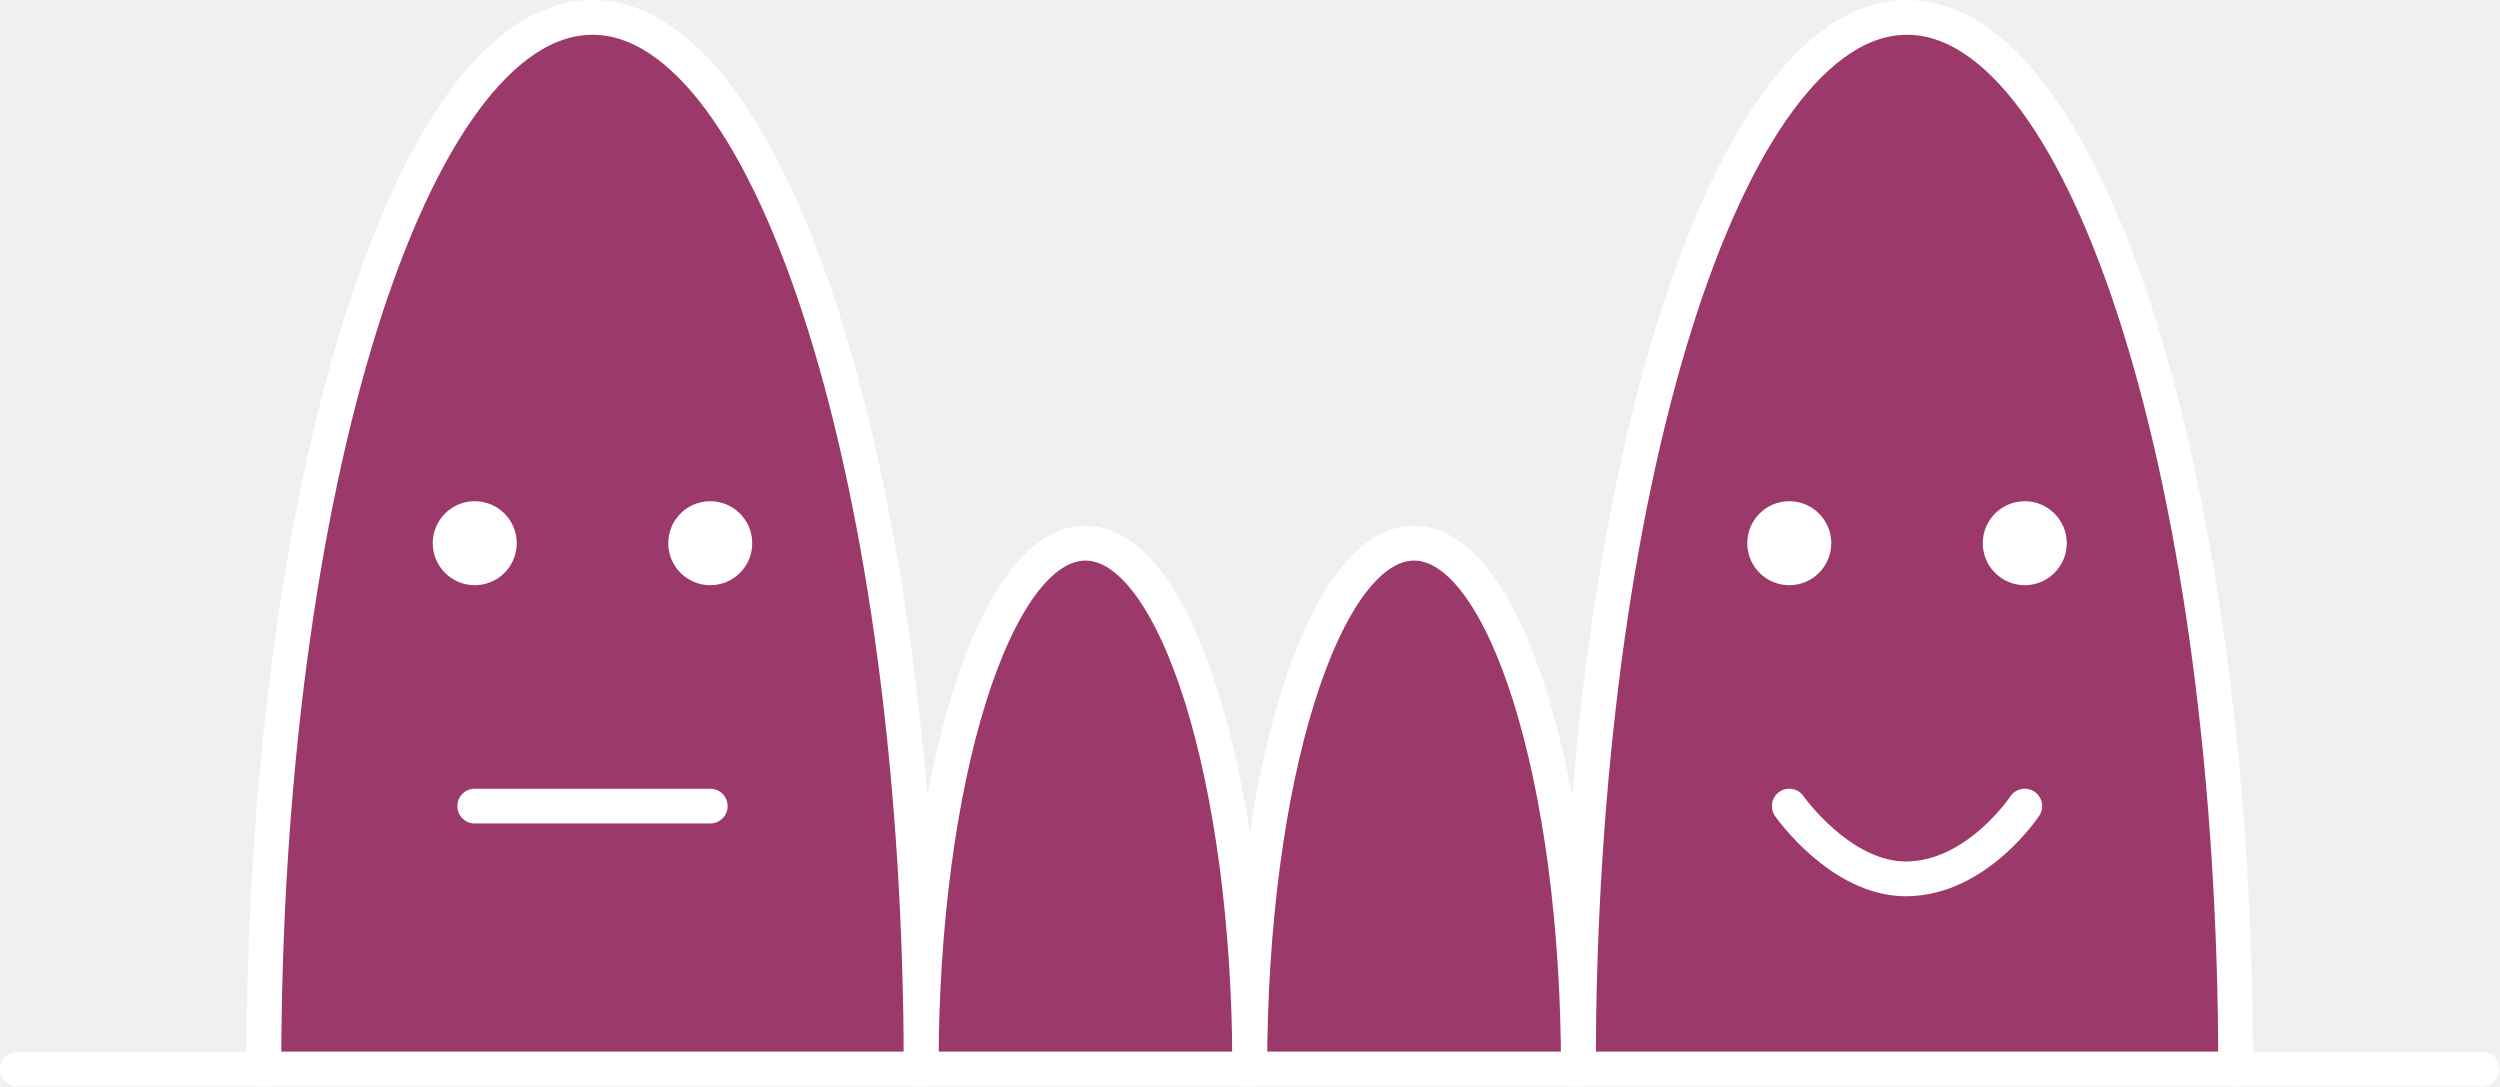
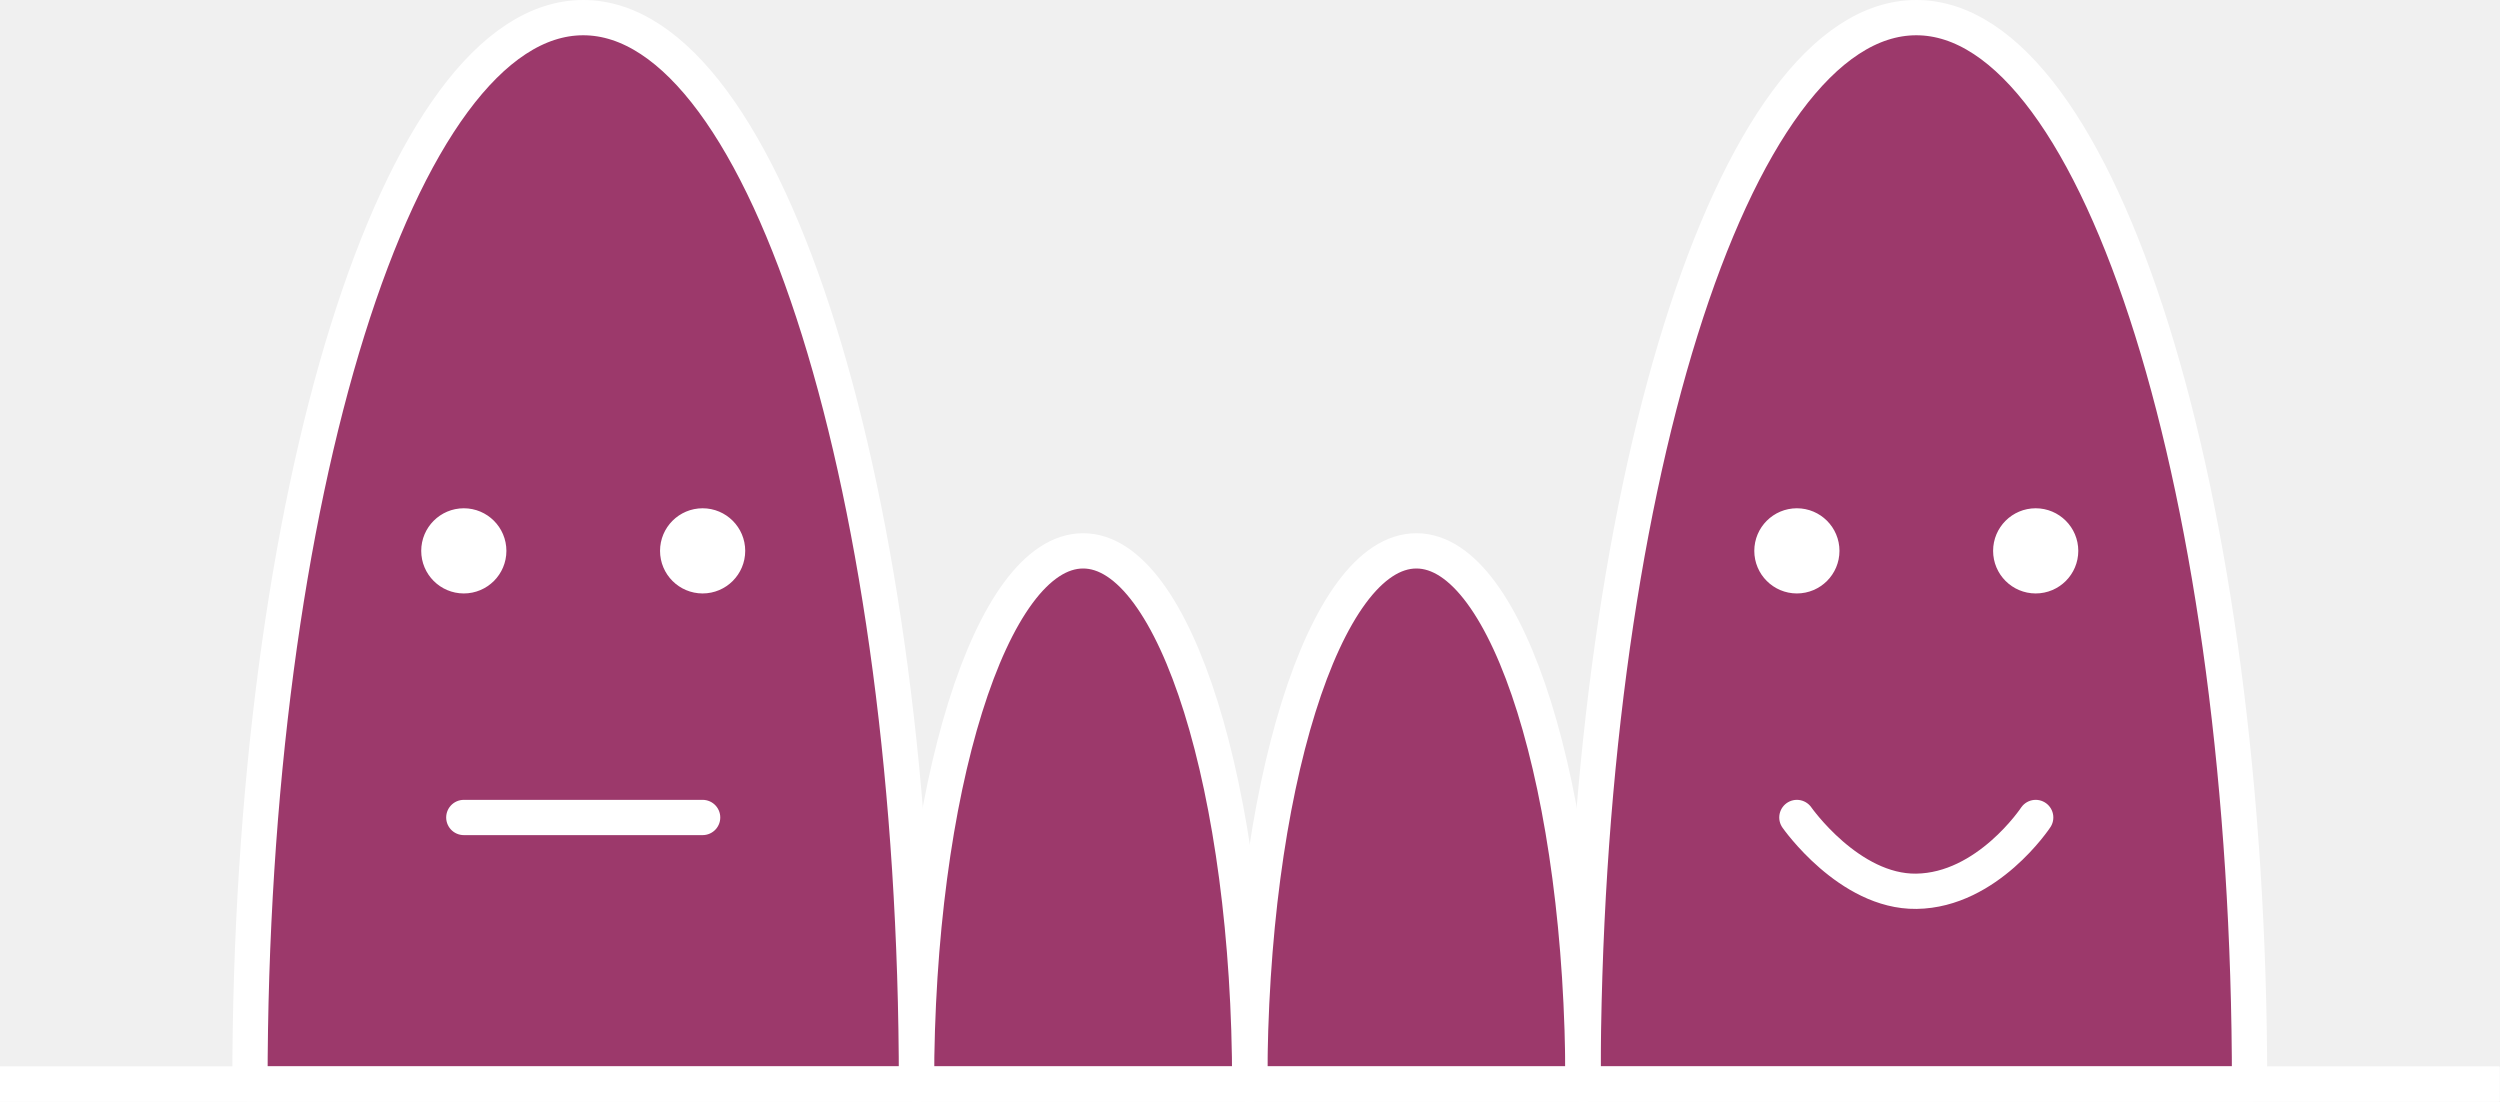
- <svg xmlns="http://www.w3.org/2000/svg" width="100%" height="100%" viewBox="0 0 1797 781" version="1.1" xml:space="preserve" style="fill-rule:evenodd;clip-rule:evenodd;stroke-linejoin:round;stroke-miterlimit:2;">
-   <g id="avec-ligne-blanche">
-     <g id="fond">
-       <path d="M1134.55,768.406c0,-417.196 105.847,-755.906 236.221,-755.906c130.373,0 236.22,338.71 236.22,755.906" style="fill:#9c396b;" />
-       <path d="M189.665,768.406c0,-417.196 105.847,-755.906 236.221,-755.906c130.373,0 236.22,338.71 236.22,755.906" style="fill:#9c396b;" />
-       <path d="M662.106,768.406c0,-208.598 52.924,-377.953 118.111,-377.953c65.186,-0 118.11,169.355 118.11,377.953" style="fill:#9c396b;" />
-       <path d="M898.327,768.406c-0,-208.598 52.923,-377.953 118.11,-377.953c65.187,-0 118.11,169.355 118.11,377.953" style="fill:#9c396b;" />
-     </g>
-     <g id="petits">
-       <path d="M662.106,768.406c0,-208.598 52.924,-377.953 118.111,-377.953c65.186,-0 118.11,169.355 118.11,377.953" style="fill:none;stroke:#fff;stroke-width:25px;stroke-linecap:round;stroke-miterlimit:1.5;" />
-       <path d="M898.327,768.406c-0,-208.598 52.923,-377.953 118.11,-377.953c65.187,-0 118.11,169.355 118.11,377.953" style="fill:none;stroke:#fff;stroke-width:25px;stroke-linecap:round;stroke-miterlimit:1.5;" />
-     </g>
-     <g id="souriant">
-       <path d="M1134.55,768.406c0,-417.196 105.847,-755.906 236.221,-755.906c130.373,0 236.22,338.71 236.22,755.906" style="fill:none;stroke:#fff;stroke-width:25px;stroke-linecap:round;stroke-miterlimit:1.5;" />
-       <path d="M1286.13,579.429c-0,0 36.965,52.907 84.636,52.307c50.515,-0.635 84.636,-52.307 84.636,-52.307" style="fill:none;stroke:#fff;stroke-width:25px;stroke-linecap:round;stroke-miterlimit:1.5;" />
-       <g>
-         <path id="G-interne" d="M1286.13,384.547c3.259,0 5.905,2.646 5.905,5.906c0,3.259 -2.646,5.905 -5.905,5.905c-3.26,0 -5.906,-2.646 -5.906,-5.905c0,-3.26 2.646,-5.906 5.906,-5.906" style="fill:none;stroke:#fff;stroke-width:25px;stroke-linecap:round;stroke-miterlimit:1.5;" />
-         <path id="G-externe" d="M1286.13,372.765c9.762,0 17.687,7.926 17.687,17.688c0,9.762 -7.925,17.687 -17.687,17.687c-9.762,0 -17.688,-7.925 -17.688,-17.687c0,-9.762 7.926,-17.688 17.688,-17.688" style="fill:none;stroke:#fff;stroke-width:25px;stroke-linecap:round;stroke-miterlimit:1.5;" />
-         <path id="D-interne" d="M1455.4,384.547c3.259,0 5.905,2.646 5.905,5.906c0,3.259 -2.646,5.905 -5.905,5.905c-3.26,0 -5.906,-2.646 -5.906,-5.905c0,-3.26 2.646,-5.906 5.906,-5.906" style="fill:none;stroke:#fff;stroke-width:25px;stroke-linecap:round;stroke-miterlimit:1.5;" />
-         <path id="D-externe" d="M1455.4,372.765c9.762,0 17.687,7.926 17.687,17.688c0,9.762 -7.925,17.687 -17.687,17.687c-9.762,0 -17.688,-7.925 -17.688,-17.687c0,-9.762 7.926,-17.688 17.688,-17.688" style="fill:none;stroke:#fff;stroke-width:25px;stroke-linecap:round;stroke-miterlimit:1.5;" />
+ <svg xmlns="http://www.w3.org/2000/svg" width="100%" height="100%" viewBox="0 0 1772 781" version="1.1" xml:space="preserve" style="fill-rule:evenodd;clip-rule:evenodd;stroke-linejoin:round;stroke-miterlimit:2;">
+   <g id="Final">
+     <g id="fonds">
+       <g id="fond">
+         <path d="M1122.05,768.406c0,-417.196 105.847,-755.906 236.221,-755.906c130.373,0 236.22,338.71 236.22,755.906" style="fill:#9c396b;" />
+         <path d="M177.165,768.406c0,-417.196 105.847,-755.906 236.221,-755.906c130.373,0 236.22,338.71 236.22,755.906" style="fill:#9c396b;" />
+         <path d="M649.606,768.406c0,-208.598 52.924,-377.953 118.111,-377.953c65.186,-0 118.11,169.355 118.11,377.953" style="fill:#9c396b;" />
+         <path d="M885.827,768.406c-0,-208.598 52.923,-377.953 118.11,-377.953c65.187,-0 118.11,169.355 118.11,377.953" style="fill:#9c396b;" />
      </g>
    </g>
-     <g id="neutre">
-       <path d="M189.665,768.406c0,-417.196 105.847,-755.906 236.221,-755.906c130.373,0 236.22,338.71 236.22,755.906" style="fill:none;stroke:#fff;stroke-width:25px;stroke-linecap:round;stroke-miterlimit:1.5;" />
-       <path d="M341.25,579.429l169.272,0" style="fill:none;stroke:#fff;stroke-width:25px;stroke-linecap:round;stroke-miterlimit:1.5;" />
-       <g>
-         <path id="G-interne1" d="M341.25,384.547c3.259,0 5.905,2.646 5.905,5.906c0,3.259 -2.646,5.905 -5.905,5.905c-3.259,0 -5.906,-2.646 -5.906,-5.905c0,-3.26 2.647,-5.906 5.906,-5.906" style="fill:none;stroke:#fff;stroke-width:25px;stroke-linecap:round;stroke-miterlimit:1.5;" />
-         <path id="G-externe1" d="M341.25,372.765c9.762,0 17.687,7.926 17.687,17.688c0,9.762 -7.925,17.687 -17.687,17.687c-9.762,0 -17.688,-7.925 -17.688,-17.687c0,-9.762 7.926,-17.688 17.688,-17.688" style="fill:none;stroke:#fff;stroke-width:25px;stroke-linecap:round;stroke-miterlimit:1.5;" />
-         <path id="D-interne1" d="M510.522,384.547c3.259,0 5.905,2.646 5.905,5.906c0,3.259 -2.646,5.905 -5.905,5.905c-3.26,0 -5.906,-2.646 -5.906,-5.905c0,-3.26 2.646,-5.906 5.906,-5.906" style="fill:none;stroke:#fff;stroke-width:25px;stroke-linecap:round;stroke-miterlimit:1.5;" />
-         <path id="D-externe1" d="M510.522,372.765c9.762,0 17.687,7.926 17.687,17.688c0,9.762 -7.925,17.687 -17.687,17.687c-9.762,0 -17.688,-7.925 -17.688,-17.687c0,-9.762 7.926,-17.688 17.688,-17.688" style="fill:none;stroke:#fff;stroke-width:25px;stroke-linecap:round;stroke-miterlimit:1.5;" />
+     <g id="avec-ligne-blanche">
+       <g id="petits">
+         <path id="fermée" d="M885.827,768.406c-0,-208.598 52.923,-377.953 118.11,-377.953c65.187,-0 118.11,169.355 118.11,377.953l-236.22,-0Z" style="fill:none;stroke:#fff;stroke-width:25px;stroke-linecap:round;stroke-miterlimit:1.5;" />
+         <path id="fermée1" d="M649.606,768.406c0,-208.598 52.924,-377.953 118.111,-377.953c65.186,-0 118.11,169.355 118.11,377.953l-236.221,-0Z" style="fill:none;stroke:#fff;stroke-width:25px;stroke-linecap:round;stroke-miterlimit:1.5;" />
      </g>
+       <g id="souriant">
+         <path id="fermée2" d="M1122.05,768.406c0,-417.196 105.847,-755.906 236.221,-755.906c130.373,0 236.22,338.71 236.22,755.906l-472.441,-0Z" style="fill:none;stroke:#fff;stroke-width:25px;stroke-linecap:round;stroke-miterlimit:1.5;" />
+         <path d="M1273.63,579.429c-0,0 36.965,52.907 84.636,52.307c50.515,-0.635 84.636,-52.307 84.636,-52.307" style="fill:none;stroke:#fff;stroke-width:25px;stroke-linecap:round;stroke-miterlimit:1.5;" />
+         <g>
+           <path id="G-interne" d="M1273.63,384.547c3.259,0 5.905,2.646 5.905,5.906c0,3.259 -2.646,5.905 -5.905,5.905c-3.26,0 -5.906,-2.646 -5.906,-5.905c0,-3.26 2.646,-5.906 5.906,-5.906" style="fill:none;stroke:#fff;stroke-width:25px;stroke-linecap:round;stroke-miterlimit:1.5;" />
+           <path id="G-externe" d="M1273.63,372.765c9.762,0 17.687,7.926 17.687,17.688c0,9.762 -7.925,17.687 -17.687,17.687c-9.762,0 -17.688,-7.925 -17.688,-17.687c0,-9.762 7.926,-17.688 17.688,-17.688" style="fill:none;stroke:#fff;stroke-width:25px;stroke-linecap:round;stroke-miterlimit:1.5;" />
+           <path id="D-interne" d="M1442.9,384.547c3.259,0 5.905,2.646 5.905,5.906c0,3.259 -2.646,5.905 -5.905,5.905c-3.26,0 -5.906,-2.646 -5.906,-5.905c0,-3.26 2.646,-5.906 5.906,-5.906" style="fill:none;stroke:#fff;stroke-width:25px;stroke-linecap:round;stroke-miterlimit:1.5;" />
+           <path id="D-externe" d="M1442.9,372.765c9.762,0 17.687,7.926 17.687,17.688c0,9.762 -7.925,17.687 -17.687,17.687c-9.762,0 -17.688,-7.925 -17.688,-17.687c0,-9.762 7.926,-17.688 17.688,-17.688" style="fill:none;stroke:#fff;stroke-width:25px;stroke-linecap:round;stroke-miterlimit:1.5;" />
+         </g>
+       </g>
+       <g id="neutre">
+         <path id="fermée3" d="M177.165,768.406c0,-417.196 105.847,-755.906 236.221,-755.906c130.373,0 236.22,338.71 236.22,755.906l-472.441,-0Z" style="fill:none;stroke:#fff;stroke-width:25px;stroke-linecap:round;stroke-miterlimit:1.5;" />
+         <path d="M328.75,579.429l169.272,0" style="fill:none;stroke:#fff;stroke-width:25px;stroke-linecap:round;stroke-miterlimit:1.5;" />
+         <g>
+           <path id="G-interne1" d="M328.75,384.547c3.259,0 5.905,2.646 5.905,5.906c0,3.259 -2.646,5.905 -5.905,5.905c-3.259,0 -5.906,-2.646 -5.906,-5.905c0,-3.26 2.647,-5.906 5.906,-5.906" style="fill:none;stroke:#fff;stroke-width:25px;stroke-linecap:round;stroke-miterlimit:1.5;" />
+           <path id="G-externe1" d="M328.75,372.765c9.762,0 17.687,7.926 17.687,17.688c0,9.762 -7.925,17.687 -17.687,17.687c-9.762,0 -17.688,-7.925 -17.688,-17.687c0,-9.762 7.926,-17.688 17.688,-17.688" style="fill:none;stroke:#fff;stroke-width:25px;stroke-linecap:round;stroke-miterlimit:1.5;" />
+           <path id="D-interne1" d="M498.022,384.547c3.259,0 5.905,2.646 5.905,5.906c0,3.259 -2.646,5.905 -5.905,5.905c-3.26,0 -5.906,-2.646 -5.906,-5.905c0,-3.26 2.646,-5.906 5.906,-5.906" style="fill:none;stroke:#fff;stroke-width:25px;stroke-linecap:round;stroke-miterlimit:1.5;" />
+           <path id="D-externe1" d="M498.022,372.765c9.762,0 17.687,7.926 17.687,17.688c0,9.762 -7.925,17.687 -17.687,17.687c-9.762,0 -17.688,-7.925 -17.688,-17.687c0,-9.762 7.926,-17.688 17.688,-17.688" style="fill:none;stroke:#fff;stroke-width:25px;stroke-linecap:round;stroke-miterlimit:1.5;" />
+         </g>
+       </g>
+       <rect id="grand-trait-bas" x="0" y="756.004" width="1771.65" height="24.803" style="fill:#fff;" />
+       <rect x="0" y="756.004" width="1771.65" height="24.803" style="fill:#fff;" />
    </g>
-     <path d="M12.5,768.406l1771.65,-0" style="fill:none;stroke:#fff;stroke-width:25px;stroke-linecap:round;stroke-miterlimit:1.5;" />
  </g>
</svg>
